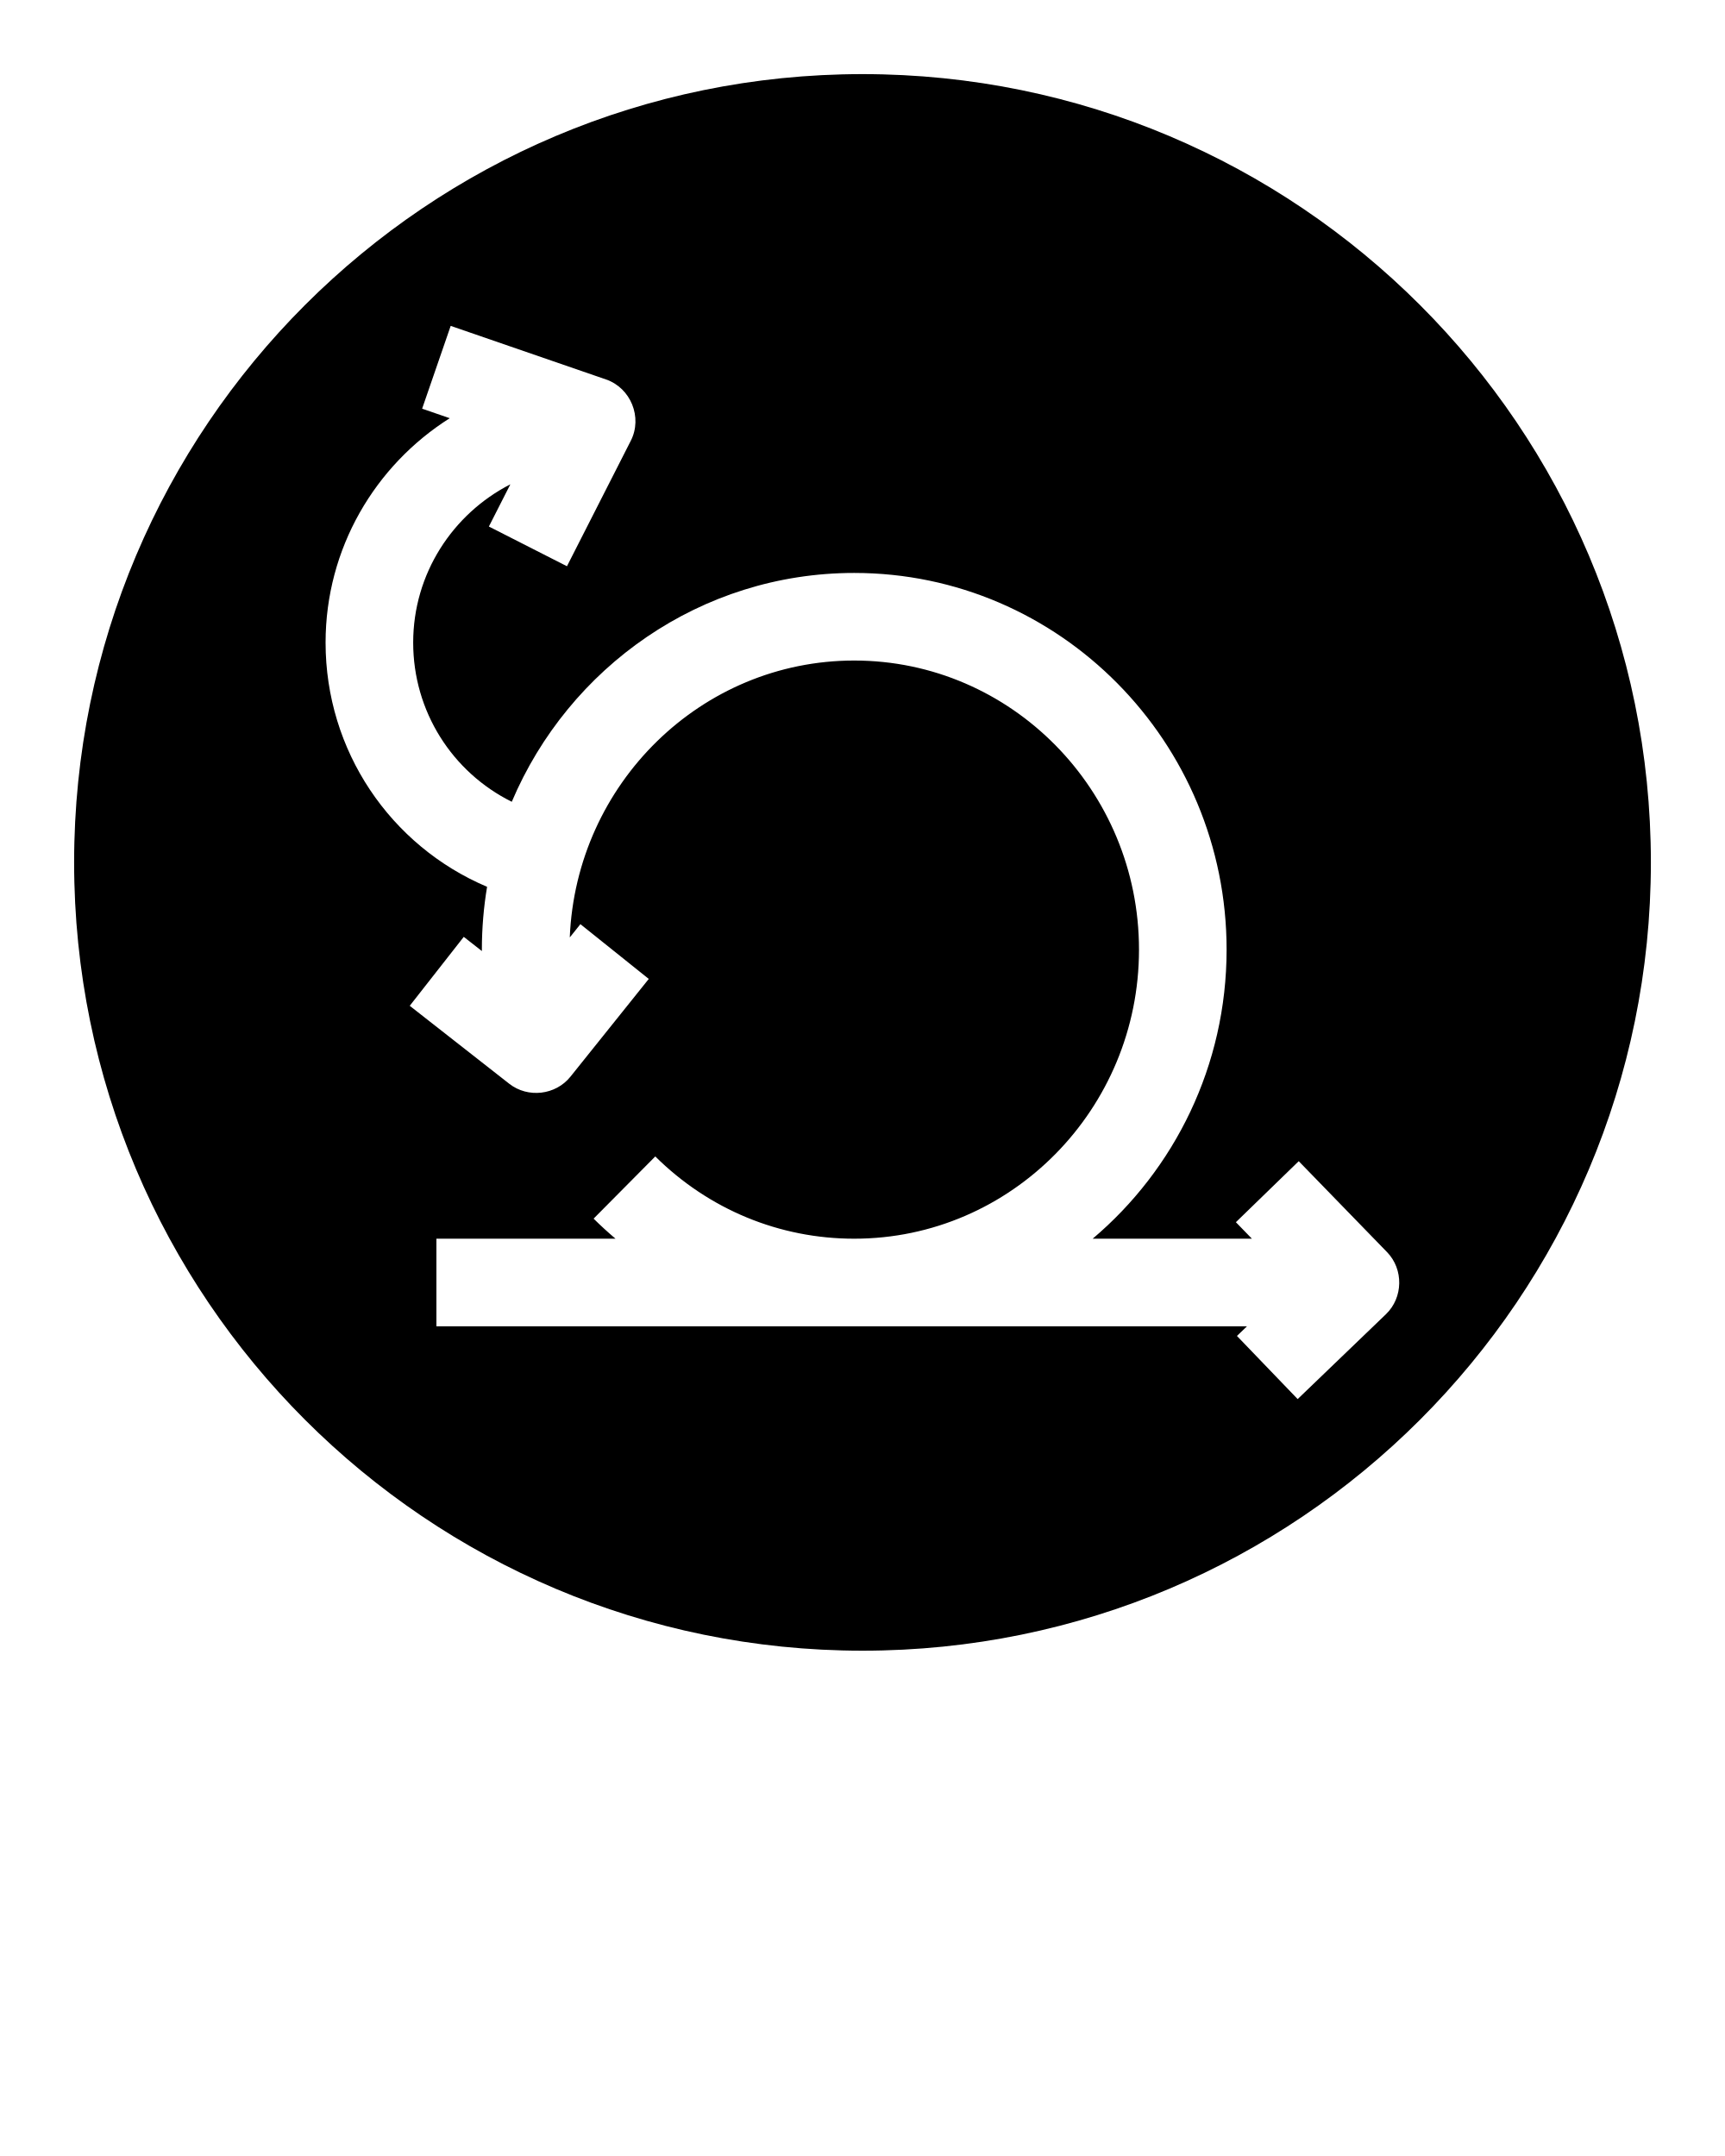
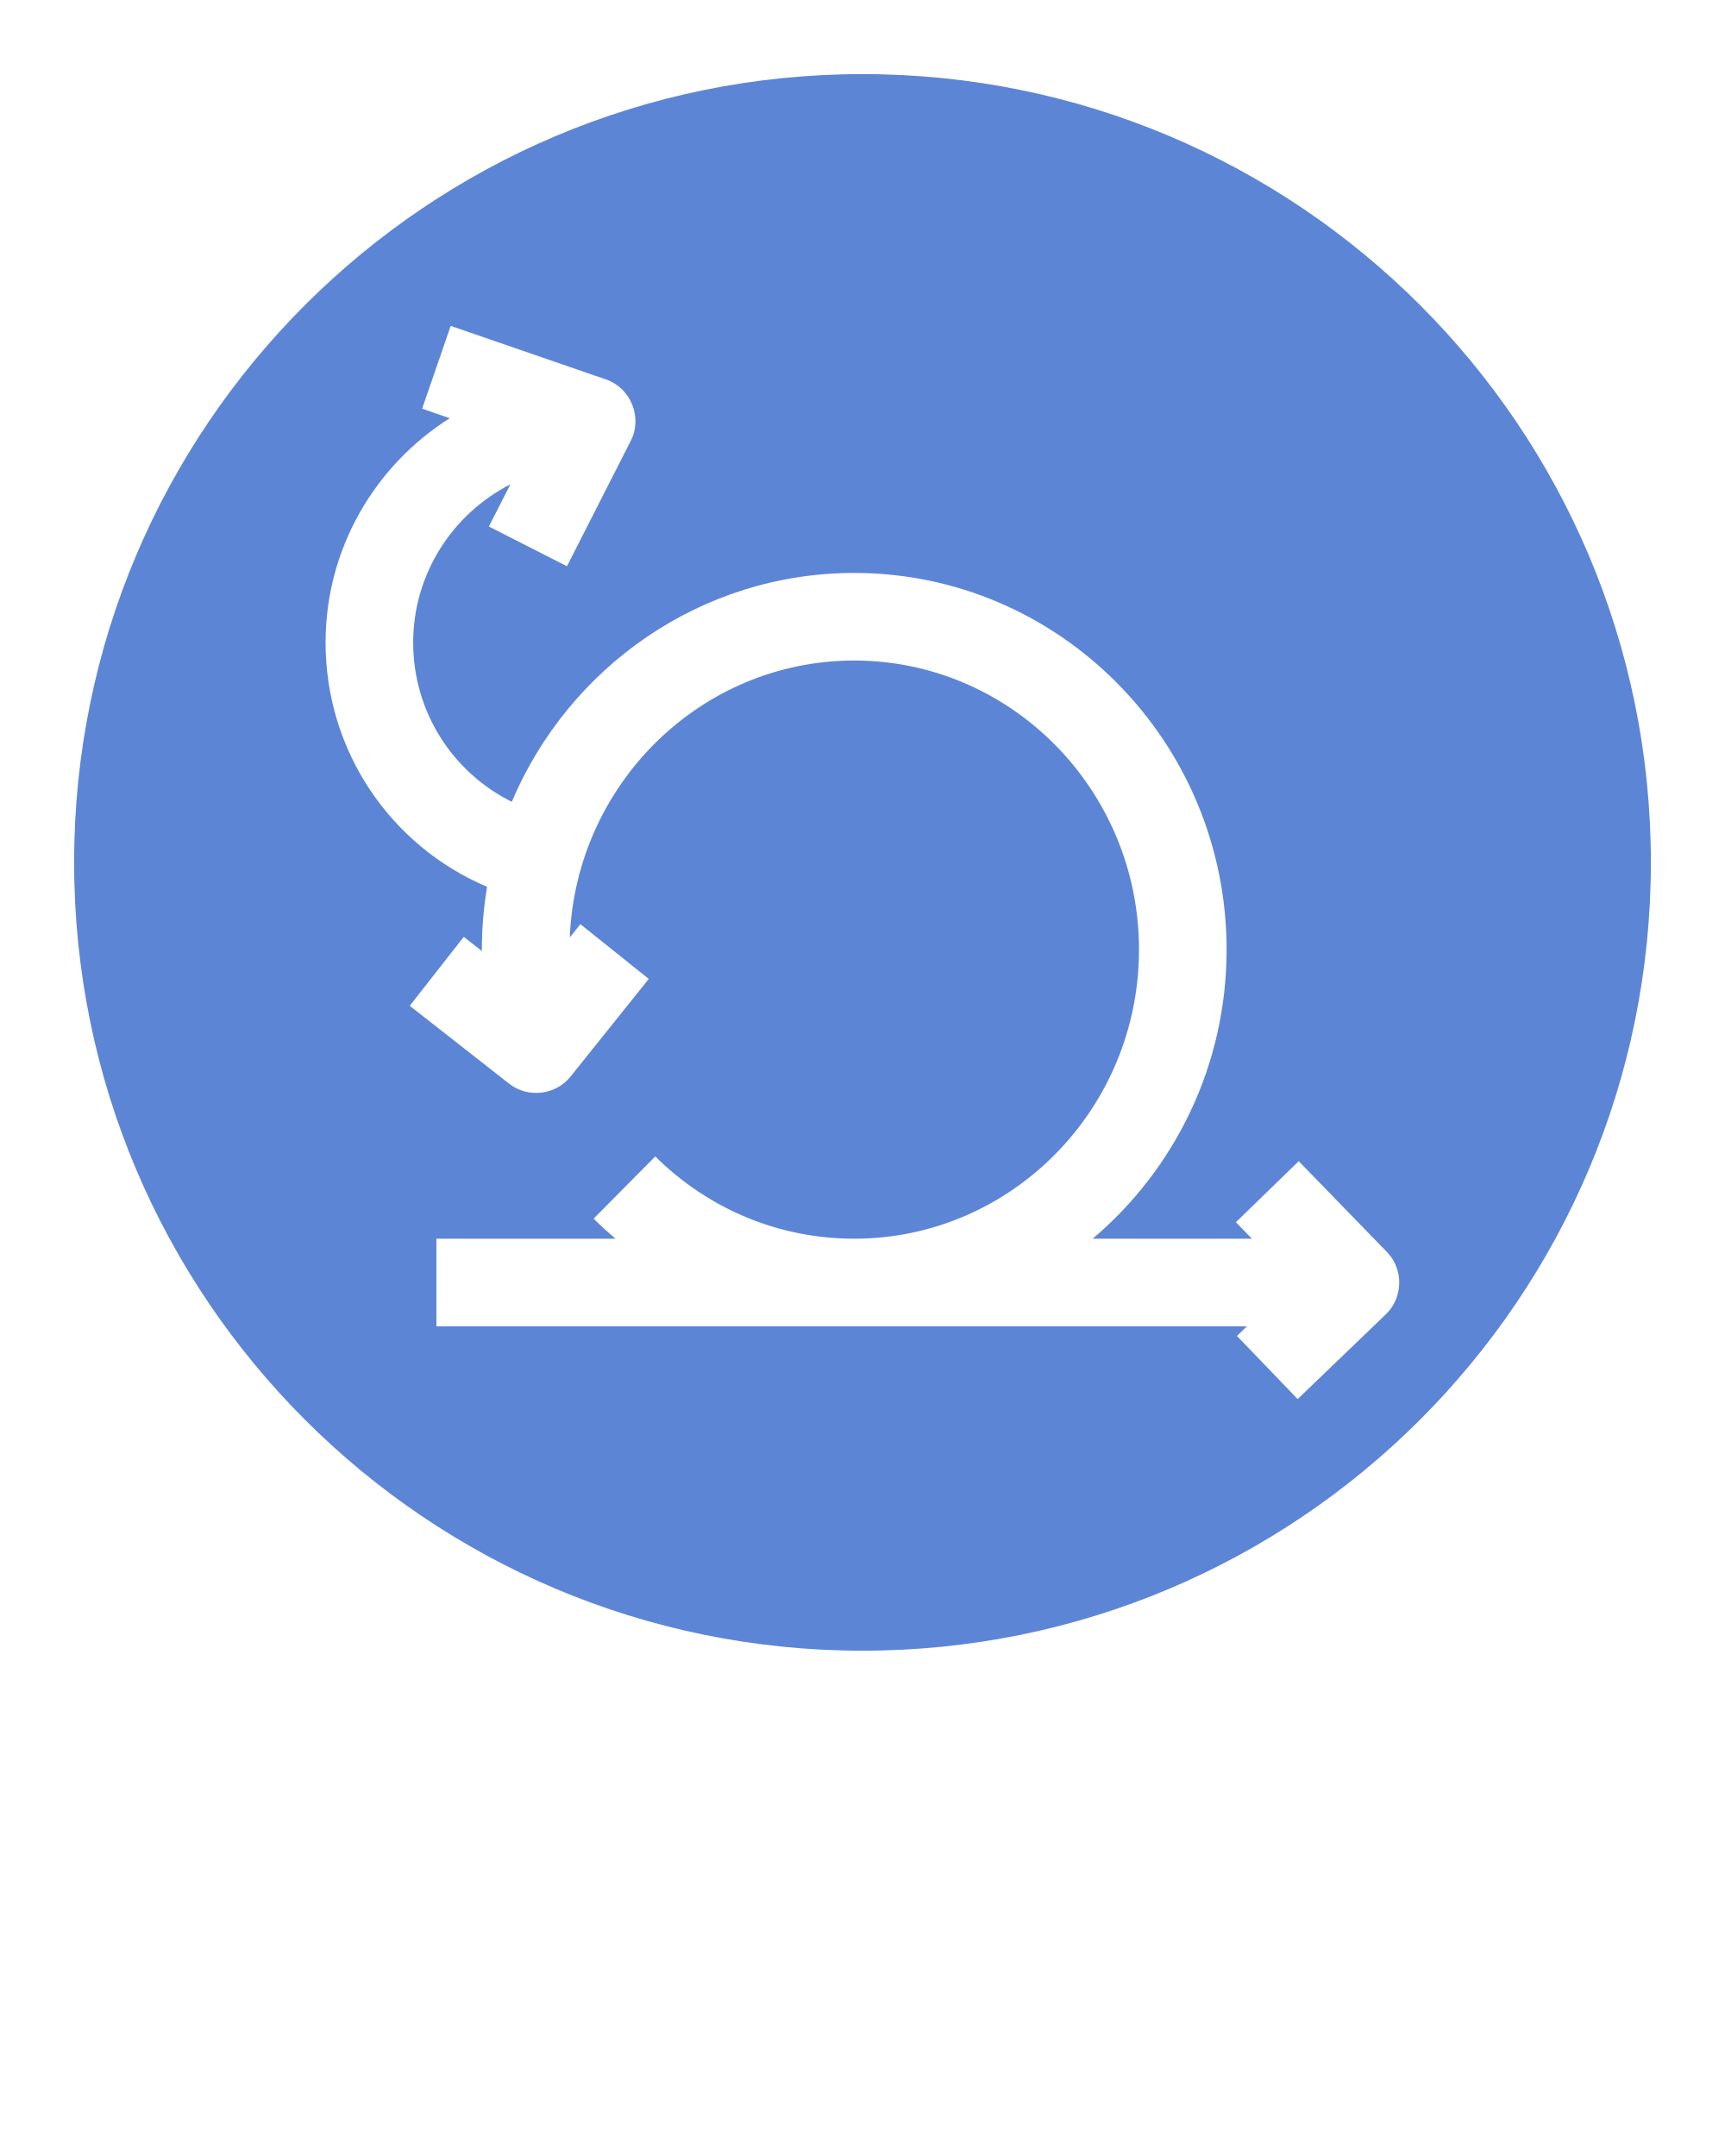
<svg xmlns="http://www.w3.org/2000/svg" version="1.1" x="0px" y="0px" viewBox="0 0 512 640" style="enable-background:new 0 0 512 512;" xml:space="preserve">
-   <path d="M256,22C126.765,22,22,126.766,22,256s104.765,234,234,234s234-104.766,234-234S385.235,22,256,22z M411.373,390.112   l-26.212,25.201l-18.02-18.742l2.983-2.868H129.532v-26h53.158c-2.231-1.891-4.403-3.874-6.503-5.956l18.308-18.463   c15.879,15.747,36.851,24.419,59.052,24.419c46.605,0,84.521-38.496,84.521-85.813s-37.916-85.813-84.521-85.813   c-45.41,0-82.555,36.551-84.431,82.195l3.155-3.938l20.291,16.257l-23.246,29.015c-4.395,5.485-12.626,6.443-18.163,2.104   l-29.537-23.142l16.035-20.467l5.377,4.213c0-0.139-0.003-0.287-0.003-0.424c0-6.351,0.534-12.578,1.545-18.643   c-28.761-12.198-47.934-40.413-47.934-72.495c0-28.003,14.728-52.625,36.85-66.609l-8.194-2.827l8.479-24.578l46.114,15.907   c7.342,2.531,10.876,11.247,7.348,18.184l-18.954,37.257l-23.174-11.789l6.375-12.53c-17.107,8.771-28.843,26.532-28.843,46.985   c0,20.409,11.589,38.48,29.263,47.253c16.896-39.902,56.095-67.929,101.648-67.929c60.942,0,110.521,50.159,110.521,111.813   c0,34.438-15.473,65.286-39.751,85.813h47.261l-4.753-4.895l18.652-18.113l26.212,26.989   C416.639,376.782,416.496,385.188,411.373,390.112z" />
+   <path fill="#5c85d6" d="M256,22C126.765,22,22,126.766,22,256s104.765,234,234,234s234-104.766,234-234S385.235,22,256,22z M411.373,390.112   l-26.212,25.201l-18.02-18.742l2.983-2.868H129.532v-26h53.158c-2.231-1.891-4.403-3.874-6.503-5.956l18.308-18.463   c15.879,15.747,36.851,24.419,59.052,24.419c46.605,0,84.521-38.496,84.521-85.813s-37.916-85.813-84.521-85.813   c-45.41,0-82.555,36.551-84.431,82.195l3.155-3.938l20.291,16.257l-23.246,29.015c-4.395,5.485-12.626,6.443-18.163,2.104   l-29.537-23.142l16.035-20.467l5.377,4.213c0-0.139-0.003-0.287-0.003-0.424c0-6.351,0.534-12.578,1.545-18.643   c-28.761-12.198-47.934-40.413-47.934-72.495c0-28.003,14.728-52.625,36.85-66.609l-8.194-2.827l8.479-24.578l46.114,15.907   c7.342,2.531,10.876,11.247,7.348,18.184l-18.954,37.257l-23.174-11.789l6.375-12.53c-17.107,8.771-28.843,26.532-28.843,46.985   c0,20.409,11.589,38.48,29.263,47.253c16.896-39.902,56.095-67.929,101.648-67.929c60.942,0,110.521,50.159,110.521,111.813   c0,34.438-15.473,65.286-39.751,85.813h47.261l-4.753-4.895l18.652-18.113l26.212,26.989   C416.639,376.782,416.496,385.188,411.373,390.112z" />
</svg>
